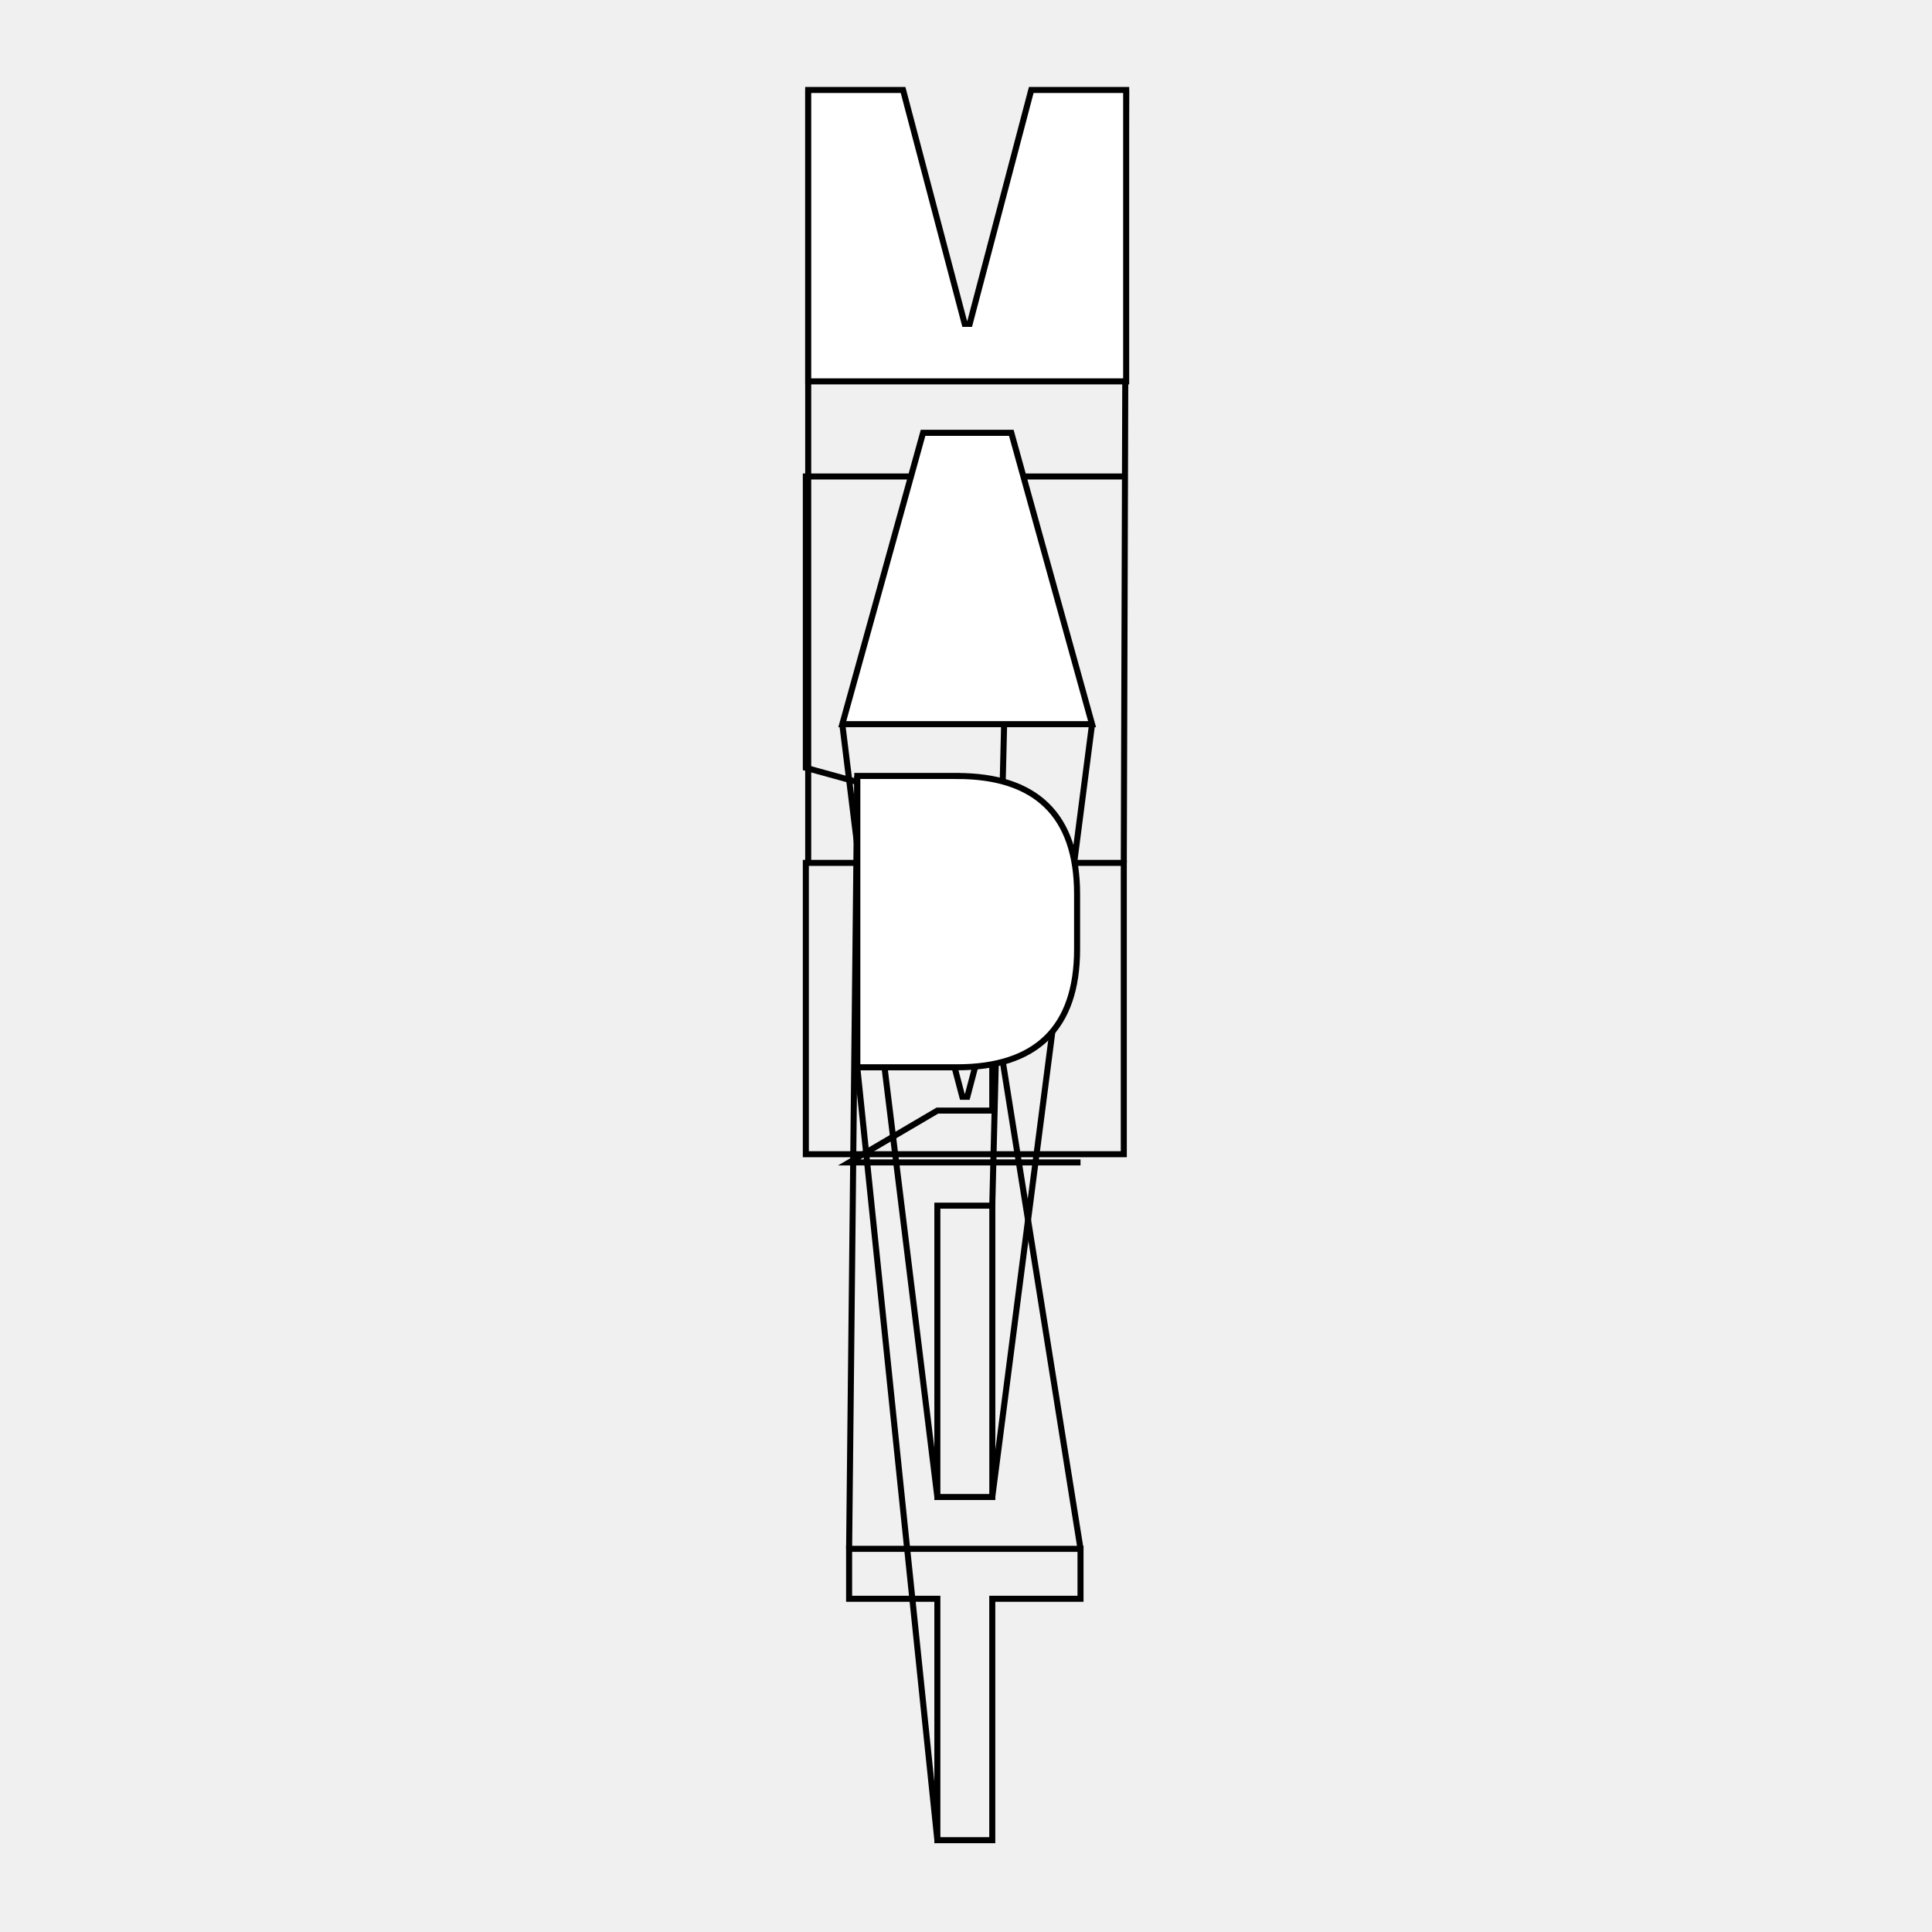
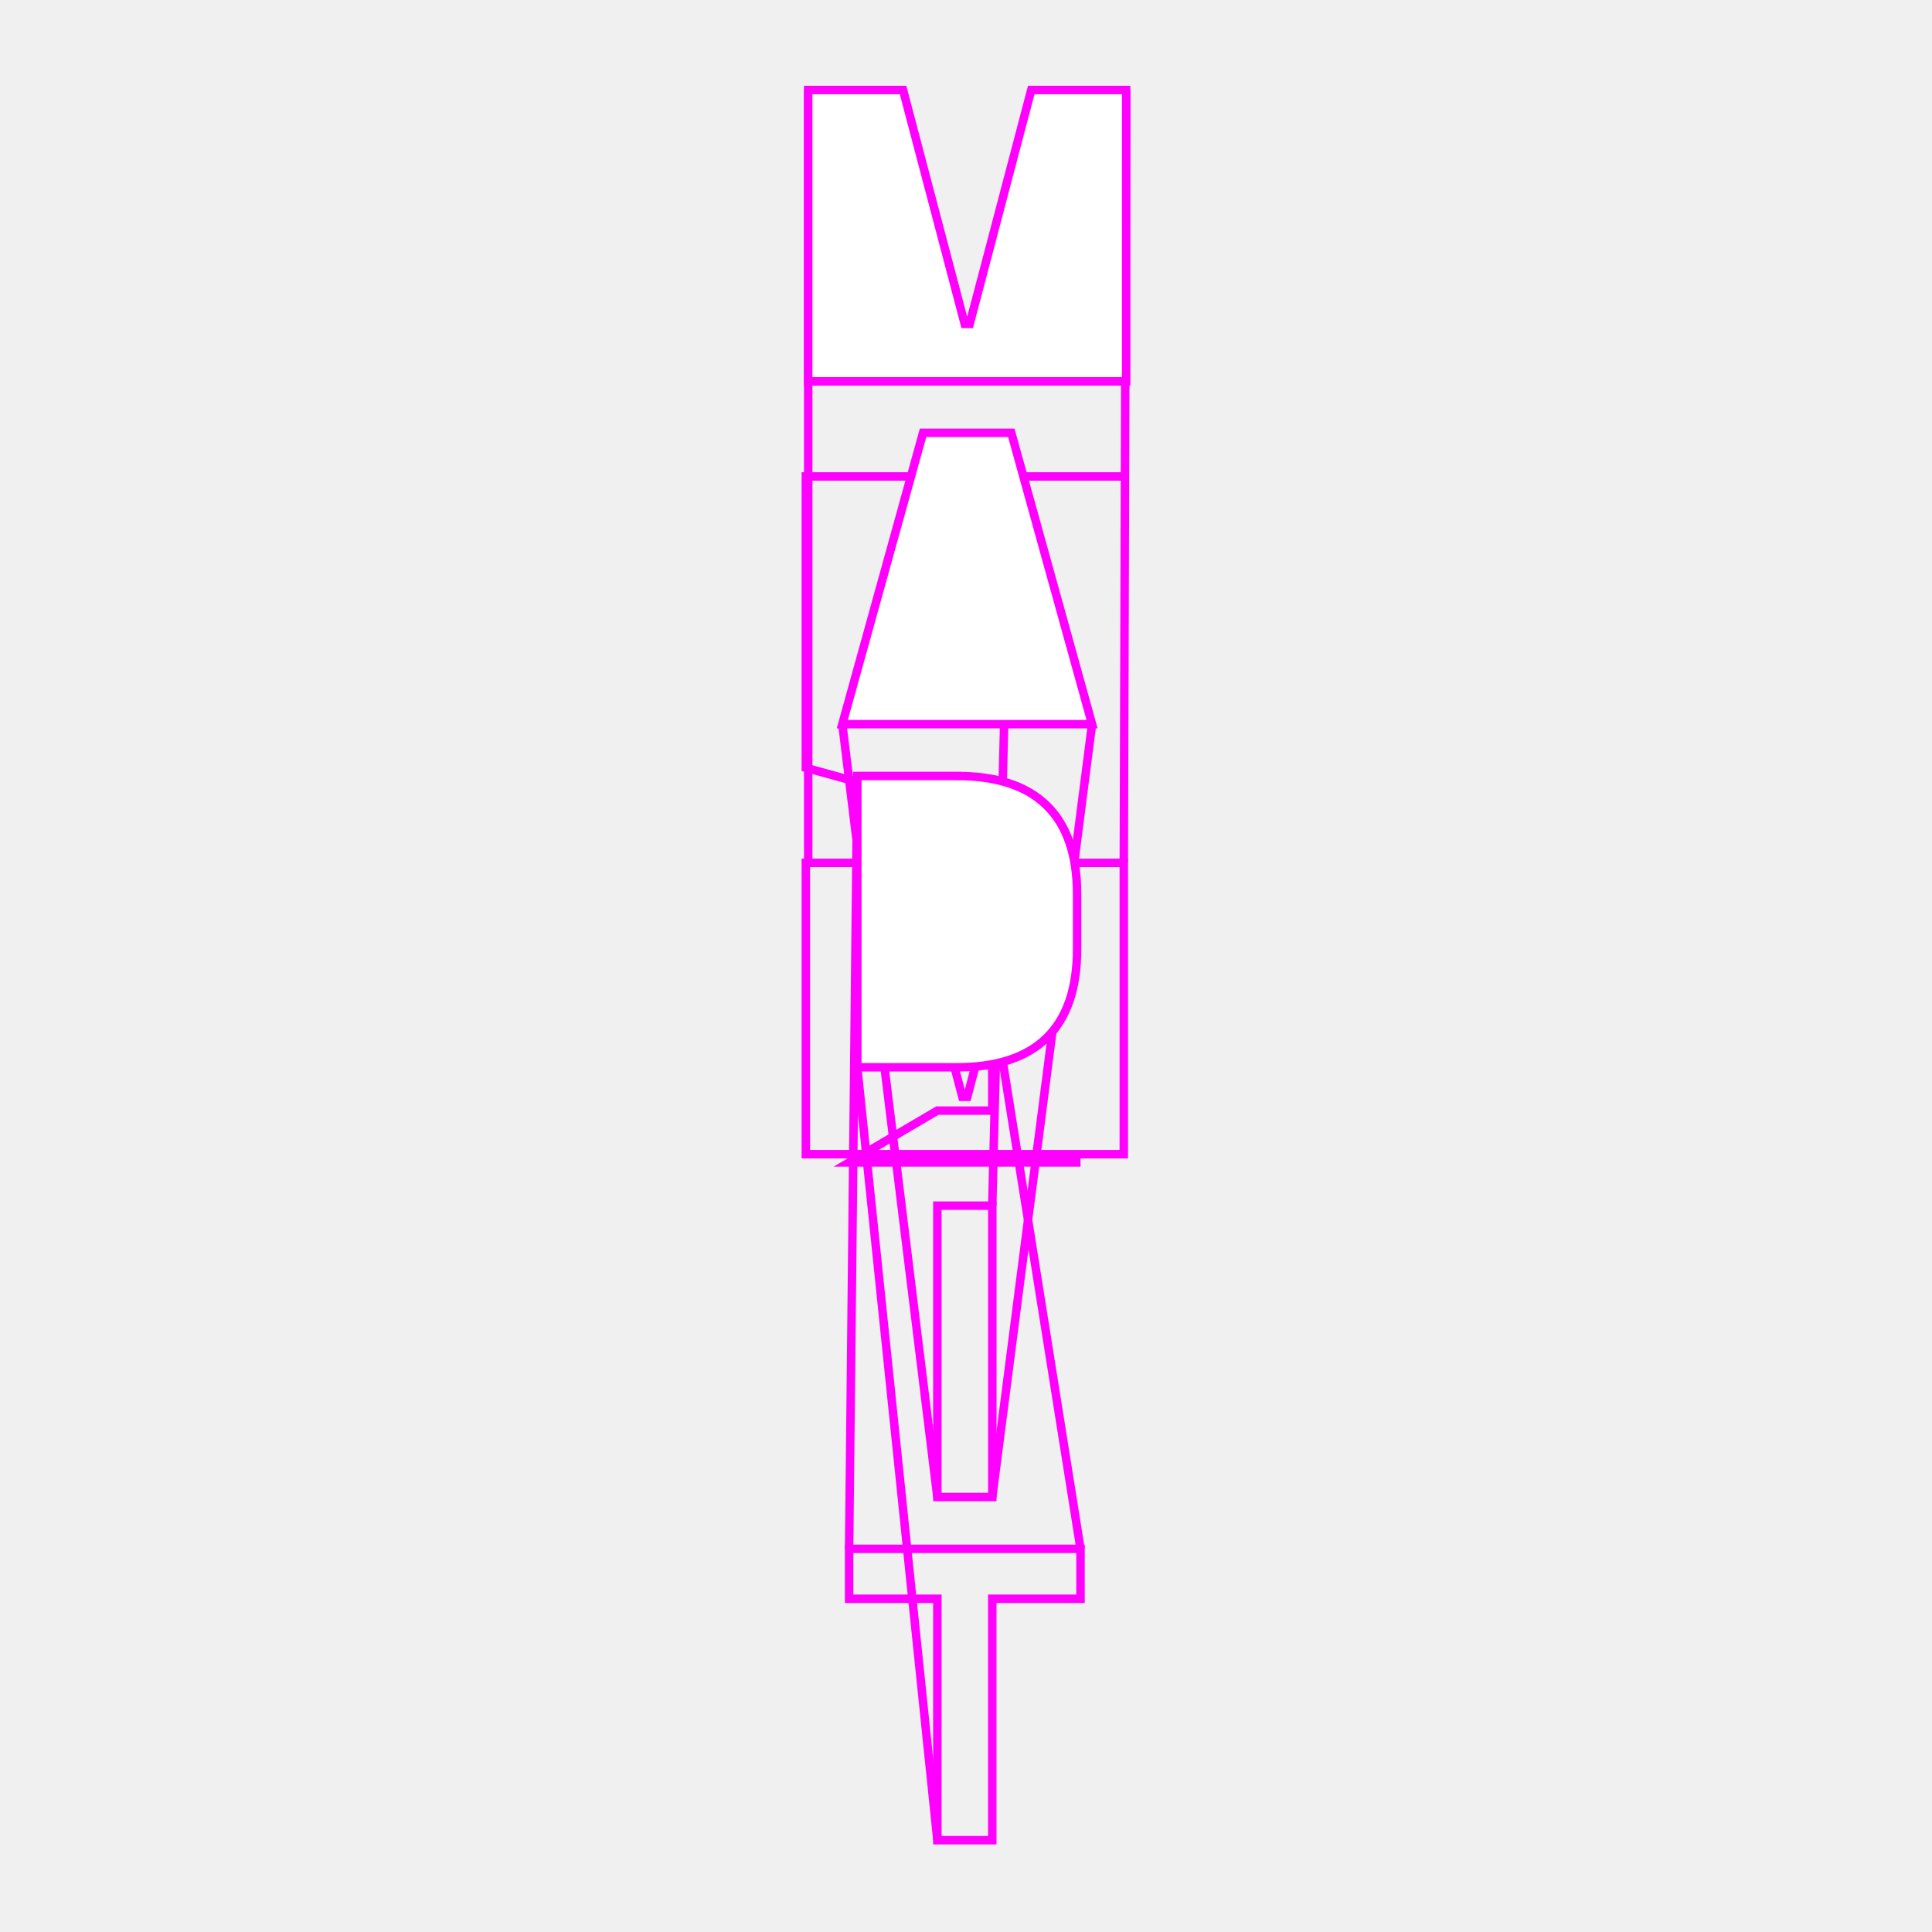
<svg xmlns="http://www.w3.org/2000/svg" id="Layer_1" viewBox="0 0 400 400">
  <defs>
-     <style>.cls-1{fill:none;}.cls-1,.cls-2{stroke:#000;stroke-miterlimit:10;stroke-width:1.25px;}.cls-2{fill:#fff;}</style>
+     <style>.cls-1{fill:#fff;}.cls-1,.cls-2{stroke:#f0f;stroke-miterlimit:10;stroke-width:1.75px;}.cls-2{fill:none;}</style>
  </defs>
-   <line class="cls-1" x1="167.33" y1="18.63" x2="167.33" y2="178.65" />
-   <line class="cls-1" x1="233.16" y1="18.63" x2="232.67" y2="178.65" />
-   <line class="cls-1" x1="209.38" y1="89.61" x2="205.44" y2="249.62" />
-   <line class="cls-1" x1="194.07" y1="309.94" x2="174.39" y2="149.93" />
-   <line class="cls-1" x1="205.44" y1="309.94" x2="226.1" y2="149.93" />
-   <line class="cls-1" x1="194.07" y1="380.99" x2="177.49" y2="220.98" />
-   <line class="cls-1" x1="175.8" y1="320.67" x2="177.49" y2="160.66" />
-   <line class="cls-1" x1="223.71" y1="320.67" x2="198.18" y2="160.66" />
+   <line class="cls-2" x1="167.33" y1="18.63" x2="167.33" y2="178.65" />
+   <line class="cls-2" x1="233.16" y1="18.63" x2="232.67" y2="178.65" />
+   <line class="cls-2" x1="209.38" y1="89.61" x2="205.44" y2="249.62" />
+   <line class="cls-2" x1="194.07" y1="309.94" x2="174.39" y2="149.93" />
+   <line class="cls-2" x1="205.44" y1="309.94" x2="226.1" y2="149.93" />
+   <line class="cls-2" x1="194.07" y1="380.99" x2="177.49" y2="220.98" />
+   <line class="cls-2" x1="175.8" y1="320.67" x2="177.49" y2="160.66" />
+   <line class="cls-2" x1="223.71" y1="320.67" x2="198.18" y2="160.66" />
  <g>
    <g>
-       <polygon class="cls-1" points="223.71 320.67 223.71 331.01 205.44 331.01 205.44 380.99 194.07 380.99 194.07 331.01 175.8 331.01 175.8 320.67 223.71 320.67" />
-       <rect class="cls-1" x="194.07" y="249.62" width="11.38" height="60.32" />
-       <polygon class="cls-1" points="186.48 178.65 199.24 227.08 200.27 227.08 213.03 178.65 232.67 178.65 232.67 238.97 221.64 238.97 208.11 238.97 191.4 238.97 177.87 238.97 166.84 238.97 166.84 178.65 186.48 178.65" />
+       <polygon class="cls-2" points="223.71 320.67 223.71 331.01 205.44 331.01 205.44 380.99 194.07 380.99 194.07 331.01 175.8 331.01 175.8 320.67 223.71 320.67" />
+       <rect class="cls-2" x="194.07" y="249.62" width="11.38" height="60.32" />
+       <polygon class="cls-2" points="186.48 178.65 199.24 227.08 200.27 227.08 213.03 178.65 232.67 178.65 232.67 238.97 221.64 238.97 208.11 238.97 191.4 238.97 177.87 238.97 166.84 238.97 166.84 178.65 186.48 178.65" />
    </g>
-     <path class="cls-1" d="M194.07,300.99m29.64-60.32-47.91,0,18.27-10.73,11.37,0,0-60.32-38.6-10.65,0-60.32,65.84,0" />
+     <path class="cls-2" d="M194.07,300.99m29.64-60.32-47.91,0,18.27-10.73,11.37,0,0-60.32-38.6-10.65,0-60.32,65.84,0" />
    <g>
-       <path class="cls-2" d="M198.18,160.66c16.2,0,24.82,8.01,24.82,24.47v11.37c0,16.46-8.62,24.47-24.82,24.47h-20.68v-60.32h20.68Z" />
-       <polygon class="cls-2" points="209.38 89.61 226.1 149.93 214.38 149.93 186.11 149.93 174.39 149.93 191.11 89.61 209.38 89.61" />
-       <polygon class="cls-2" points="186.97 18.63 199.73 67.06 200.76 67.06 213.51 18.63 233.16 18.63 233.16 78.96 222.13 78.96 208.6 78.96 191.88 78.96 178.36 78.96 167.33 78.96 167.33 18.63 186.97 18.63" />
+       <path class="cls-1" d="M198.18,160.66c16.2,0,24.82,8.01,24.82,24.47v11.37c0,16.46-8.62,24.47-24.82,24.47h-20.68v-60.32h20.68Z" />
+       <polygon class="cls-1" points="209.38 89.61 226.1 149.93 214.38 149.93 186.11 149.93 174.39 149.93 191.11 89.61 209.38 89.61" />
+       <polygon class="cls-1" points="186.97 18.63 199.73 67.06 200.76 67.06 213.51 18.63 233.16 18.63 233.16 78.96 222.13 78.96 208.6 78.96 191.88 78.96 178.36 78.96 167.33 78.96 167.33 18.63 186.97 18.63" />
    </g>
  </g>
</svg>
